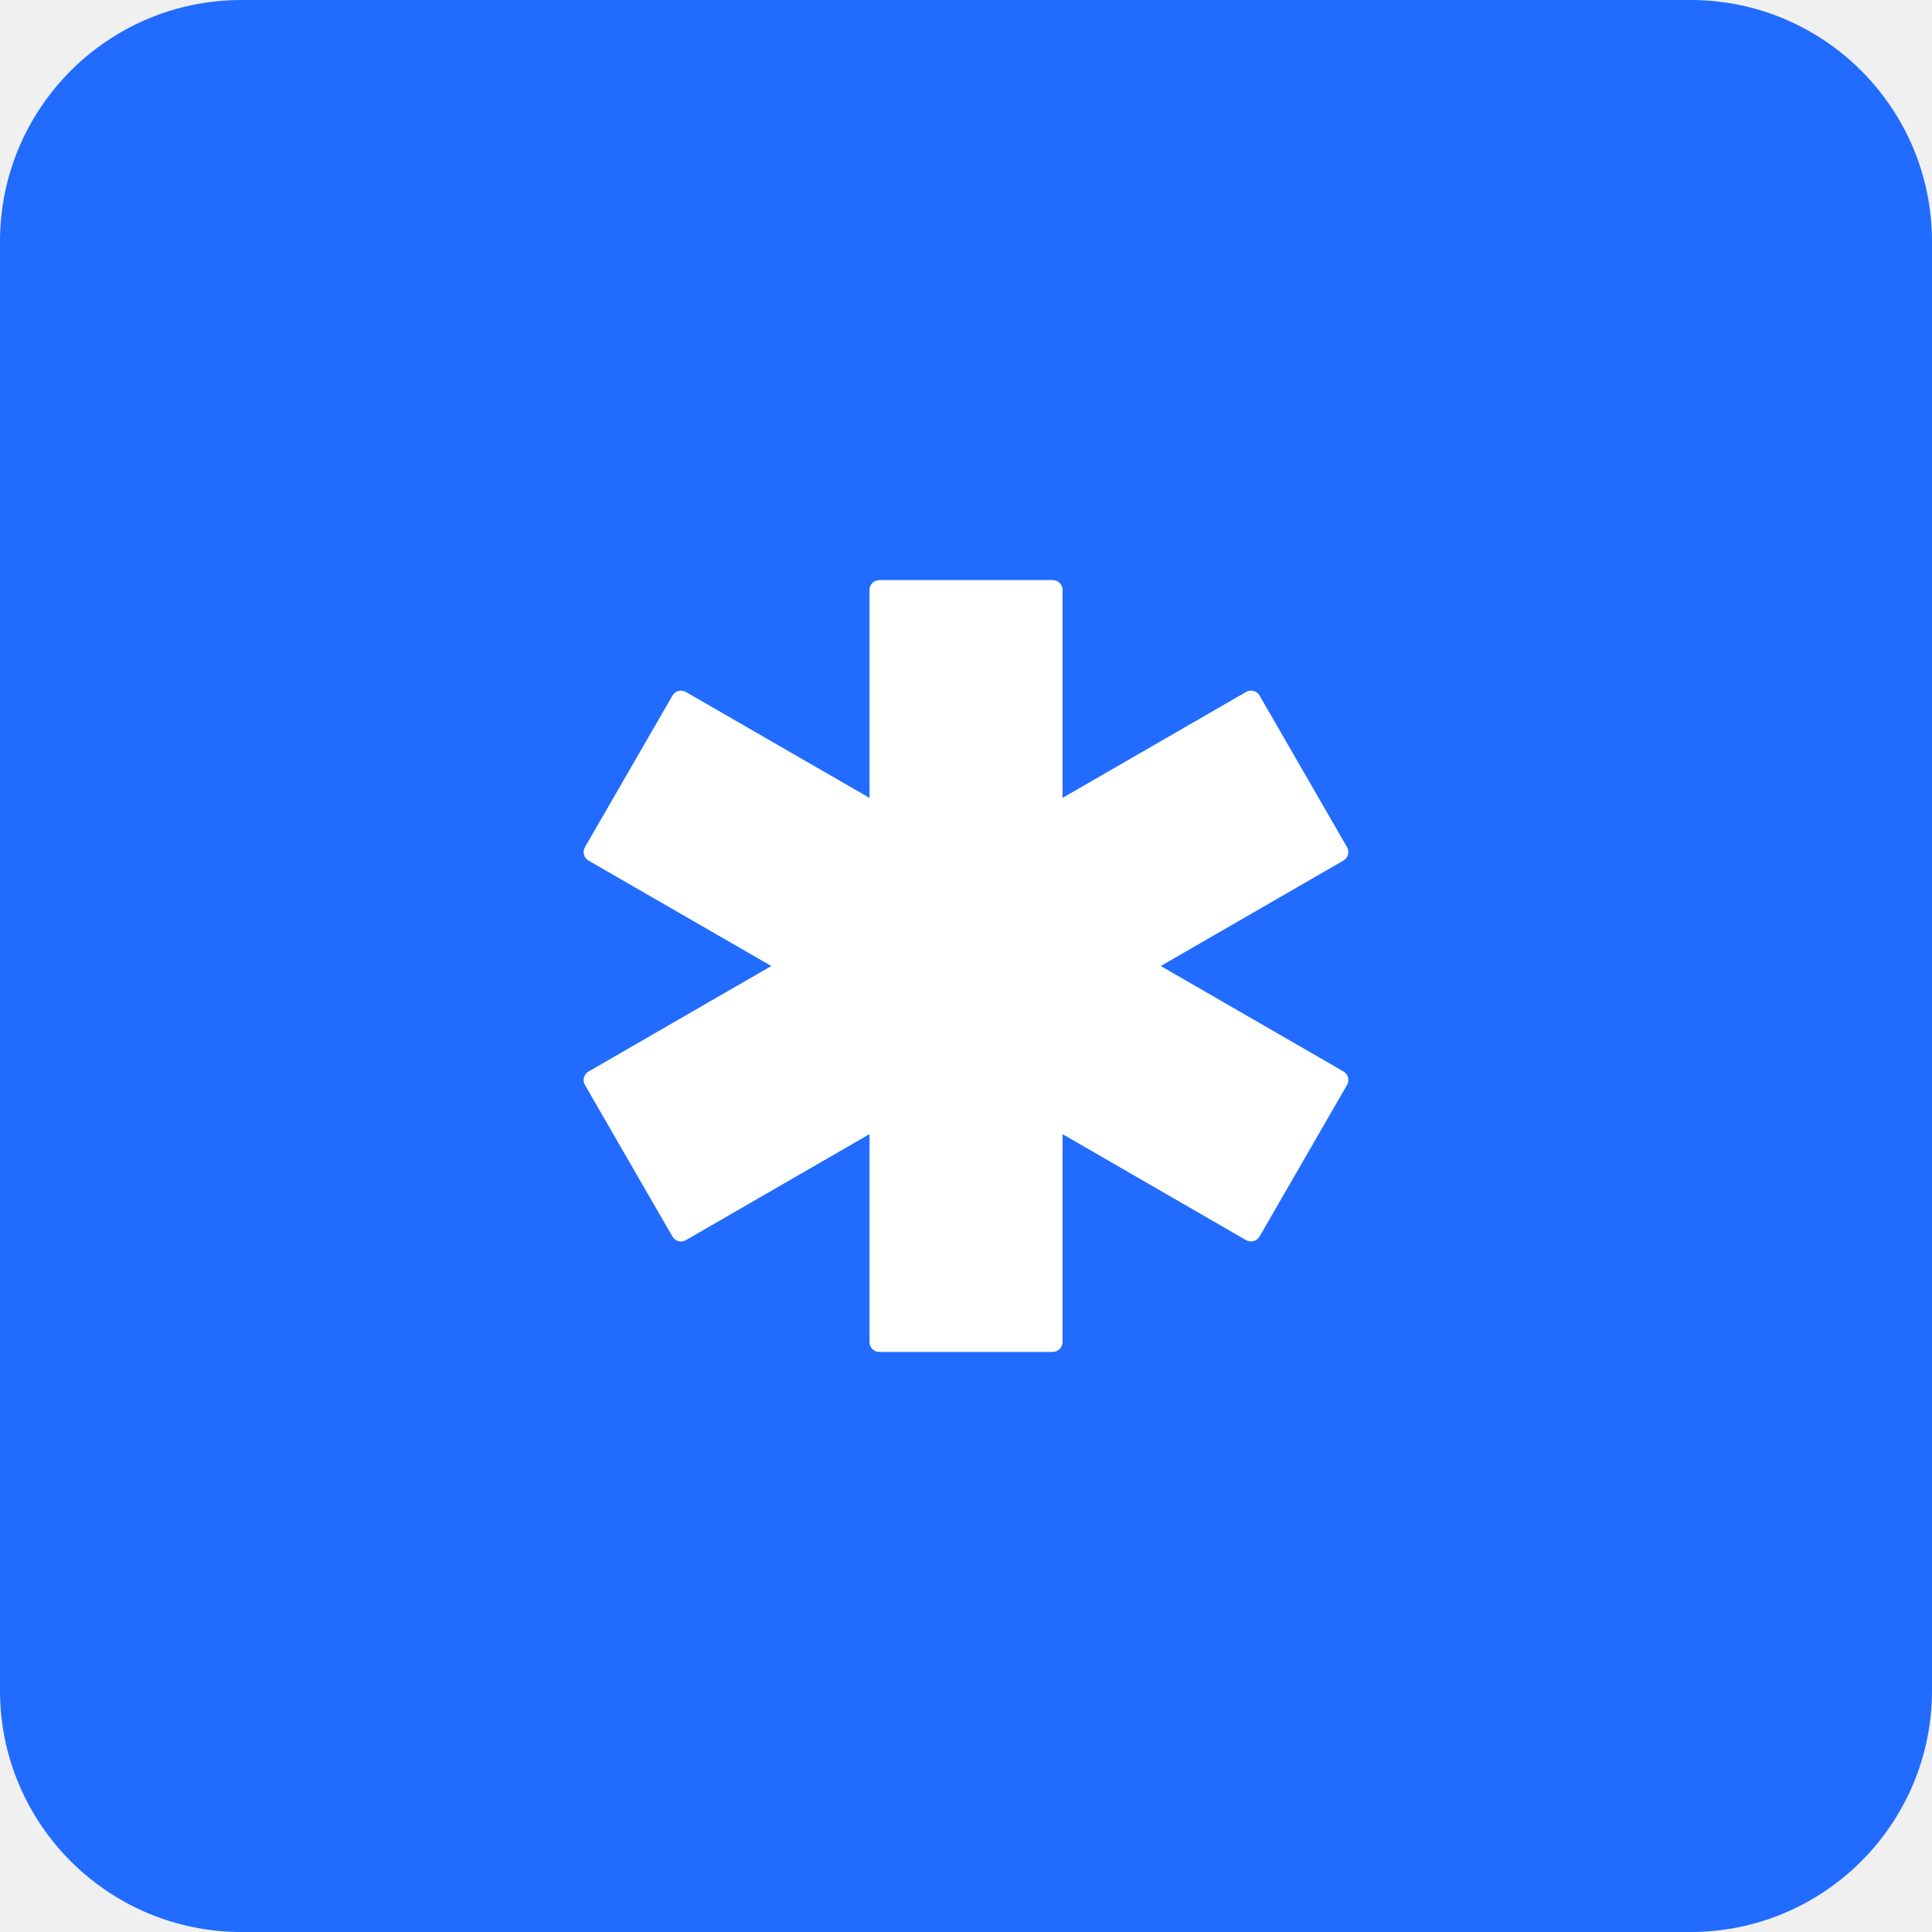
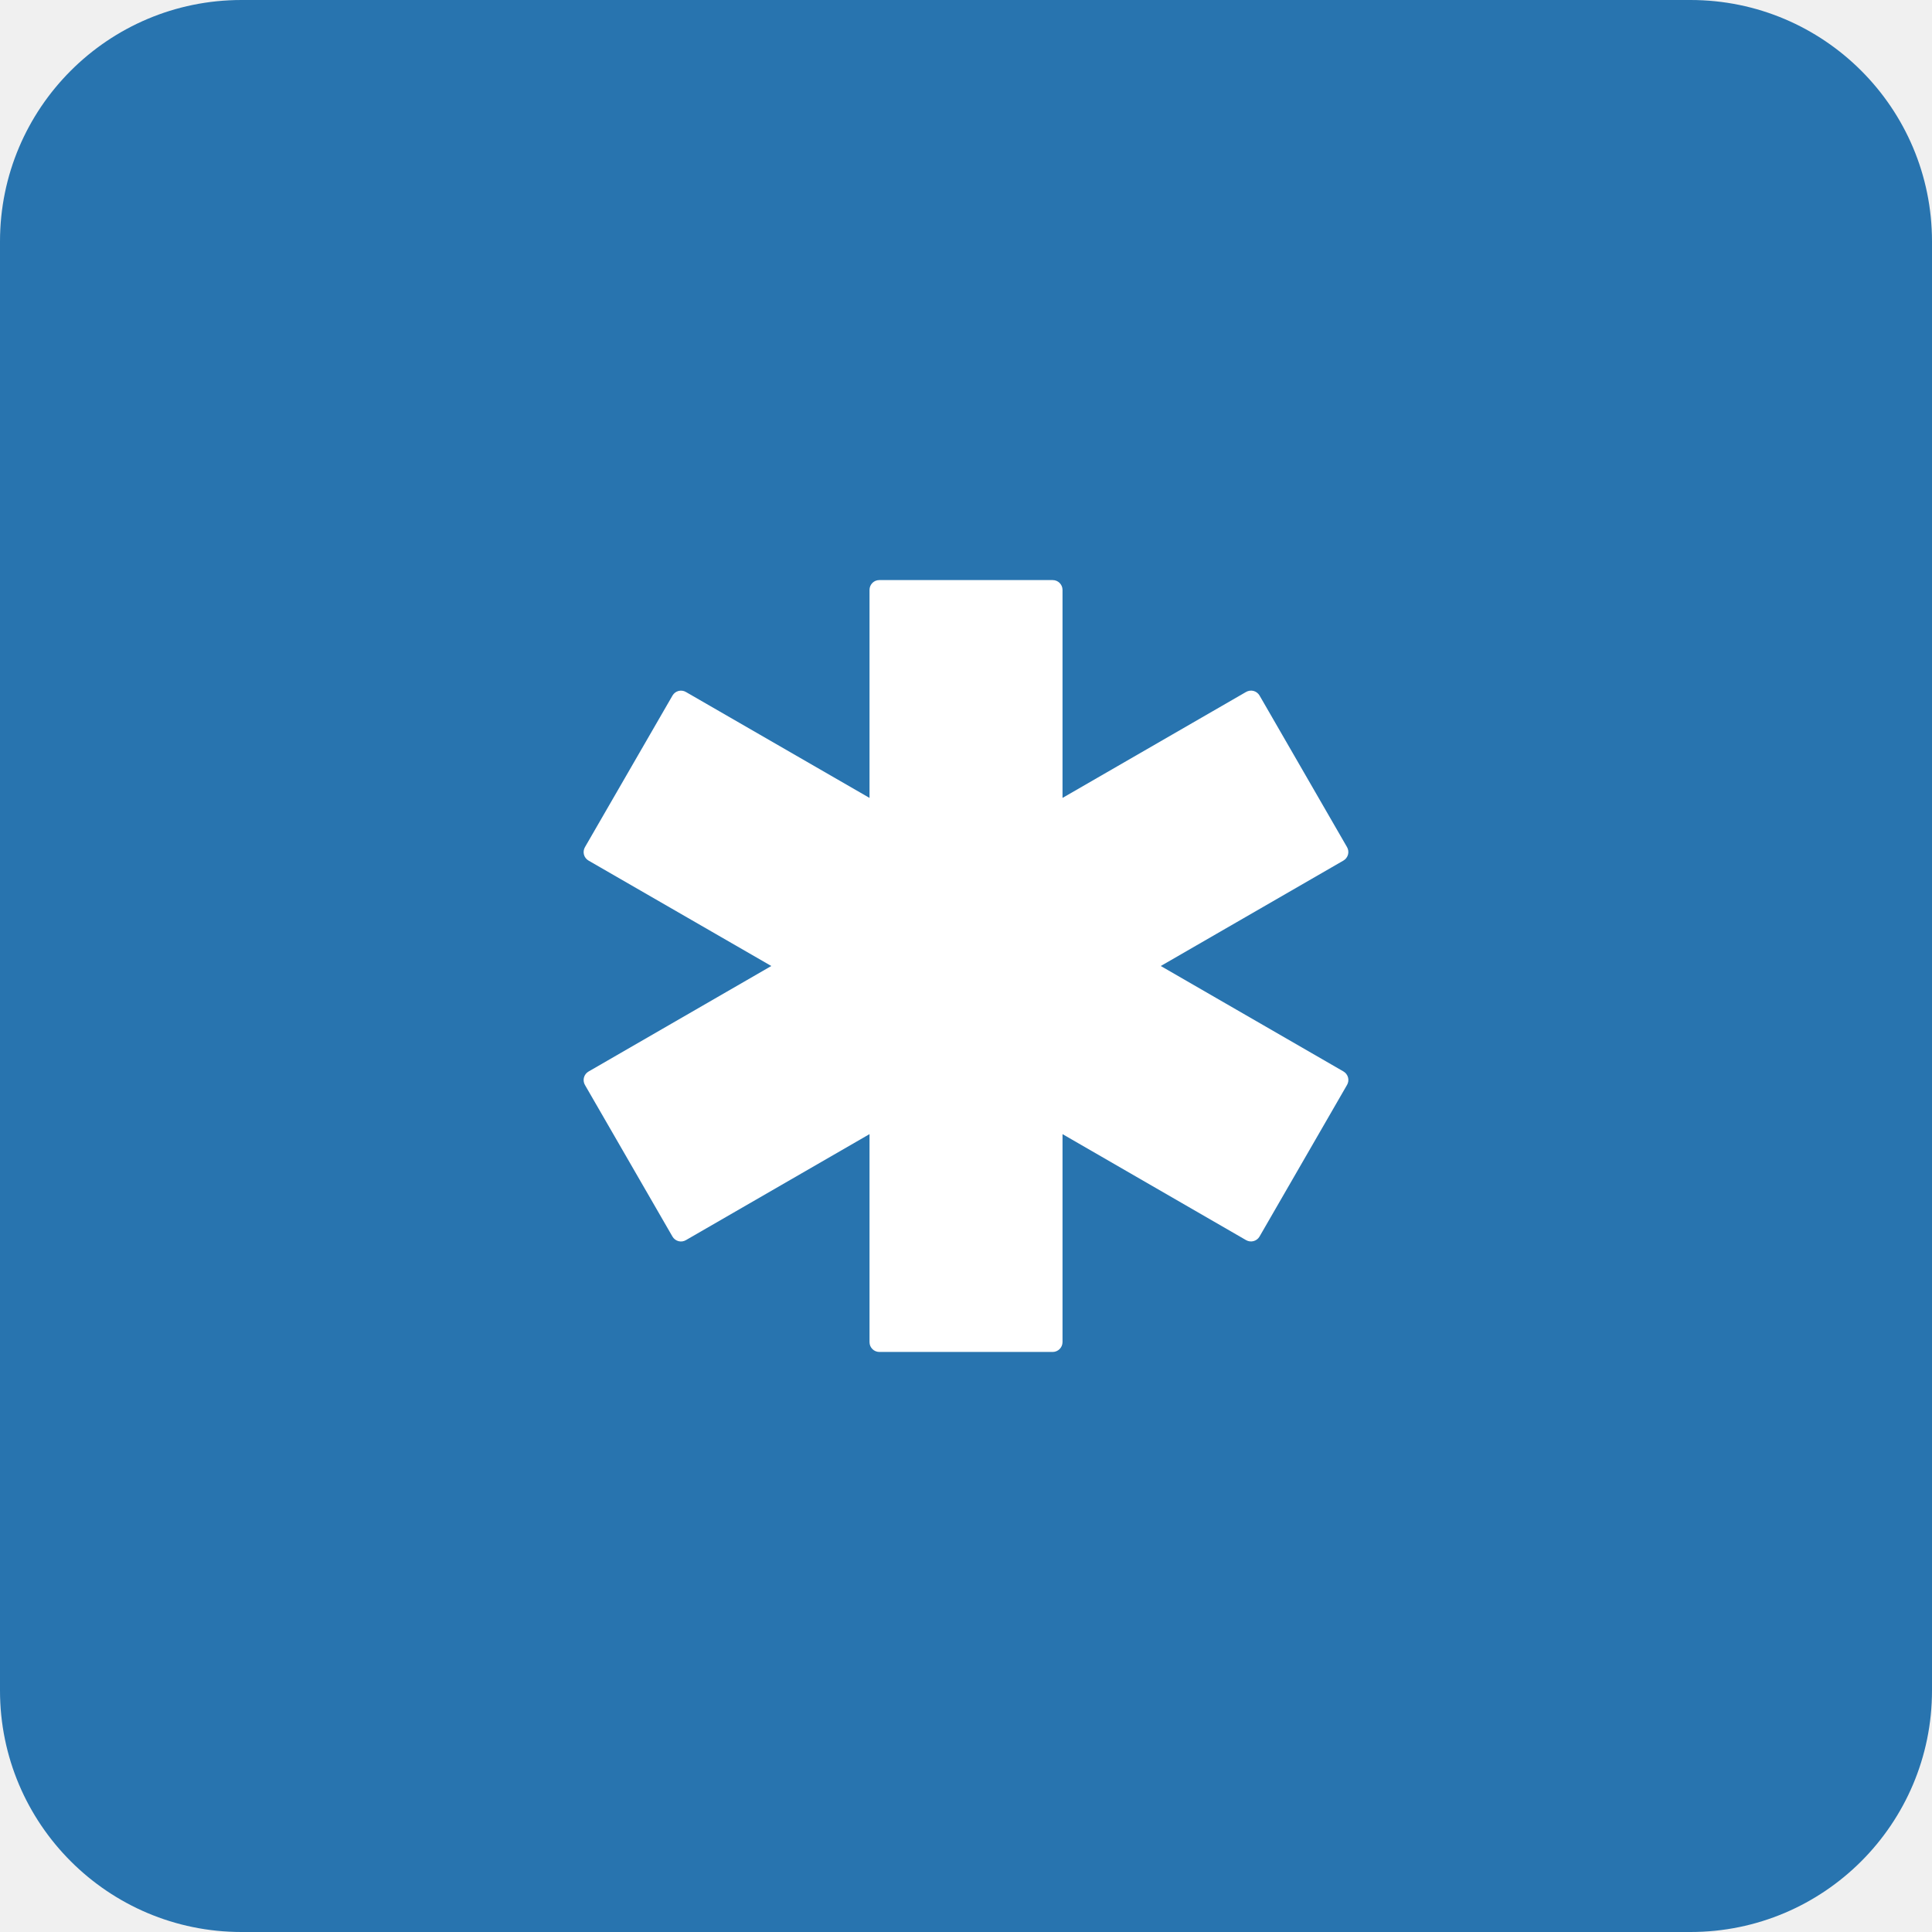
<svg xmlns="http://www.w3.org/2000/svg" width="48" height="48" viewBox="0 0 48 48" fill="none">
-   <rect width="48" height="48" rx="6" fill="#216CFF" />
+   <rect width="48" height="48" rx="6" fill="#2874AF" />
  <path d="M33.467 21.047L31.293 17.28C31.26 17.224 31.207 17.183 31.144 17.166C31.081 17.15 31.015 17.159 30.959 17.191L26.398 19.824V14.656C26.398 14.591 26.372 14.529 26.326 14.483C26.28 14.437 26.218 14.412 26.153 14.412H21.847C21.815 14.412 21.783 14.418 21.753 14.43C21.724 14.442 21.697 14.46 21.674 14.483C21.651 14.506 21.634 14.533 21.621 14.563C21.609 14.592 21.603 14.624 21.603 14.656V19.824L17.041 17.192C17.014 17.176 16.983 17.165 16.951 17.161C16.919 17.157 16.887 17.159 16.856 17.167C16.825 17.176 16.796 17.19 16.771 17.209C16.745 17.229 16.724 17.253 16.708 17.281L14.533 21.047C14.5 21.104 14.492 21.17 14.508 21.233C14.525 21.295 14.566 21.349 14.622 21.381L19.163 24L14.622 26.622C14.566 26.654 14.525 26.708 14.508 26.77C14.492 26.833 14.5 26.9 14.533 26.956L16.707 30.722C16.74 30.778 16.793 30.819 16.856 30.836C16.918 30.853 16.985 30.844 17.041 30.811L21.603 28.177V33.344C21.603 33.376 21.609 33.408 21.621 33.438C21.634 33.467 21.651 33.494 21.674 33.517C21.697 33.54 21.724 33.558 21.753 33.57C21.783 33.582 21.815 33.589 21.847 33.589H26.153C26.218 33.589 26.28 33.563 26.326 33.517C26.372 33.471 26.398 33.409 26.398 33.344V28.177L30.959 30.811C31.015 30.843 31.082 30.852 31.145 30.835C31.207 30.818 31.261 30.777 31.293 30.721L33.467 26.954C33.5 26.898 33.508 26.831 33.492 26.769C33.475 26.706 33.434 26.653 33.378 26.62L28.839 24L33.378 21.38C33.434 21.347 33.474 21.294 33.491 21.232C33.508 21.17 33.499 21.103 33.467 21.047Z" fill="white" />
</svg>
